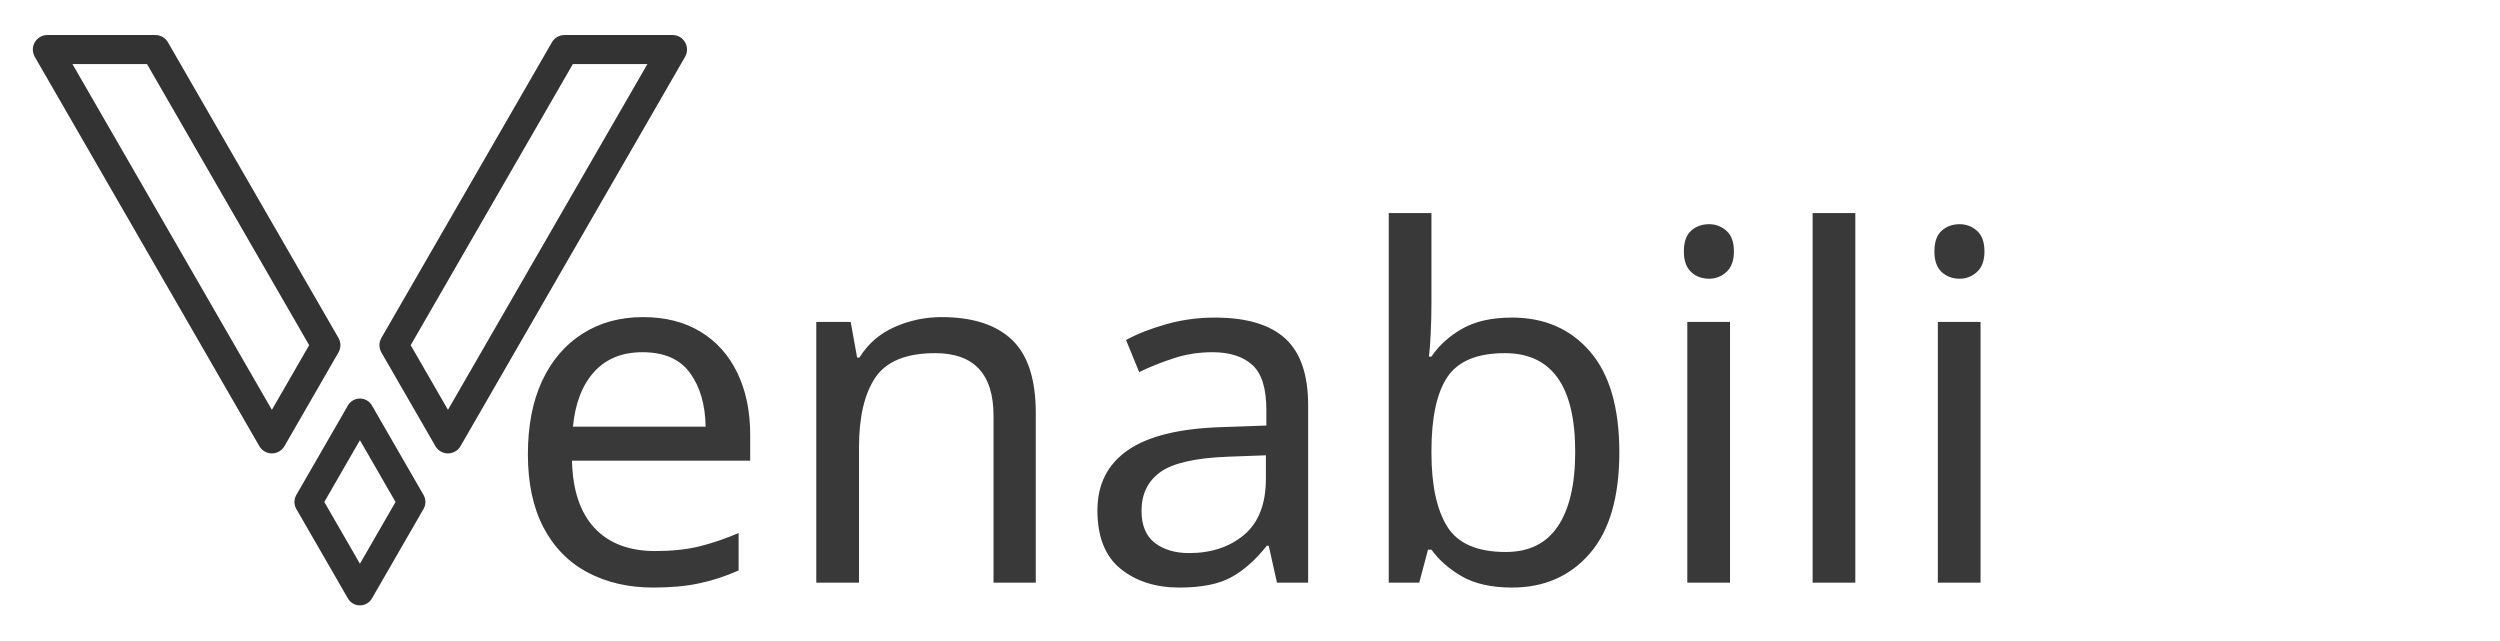
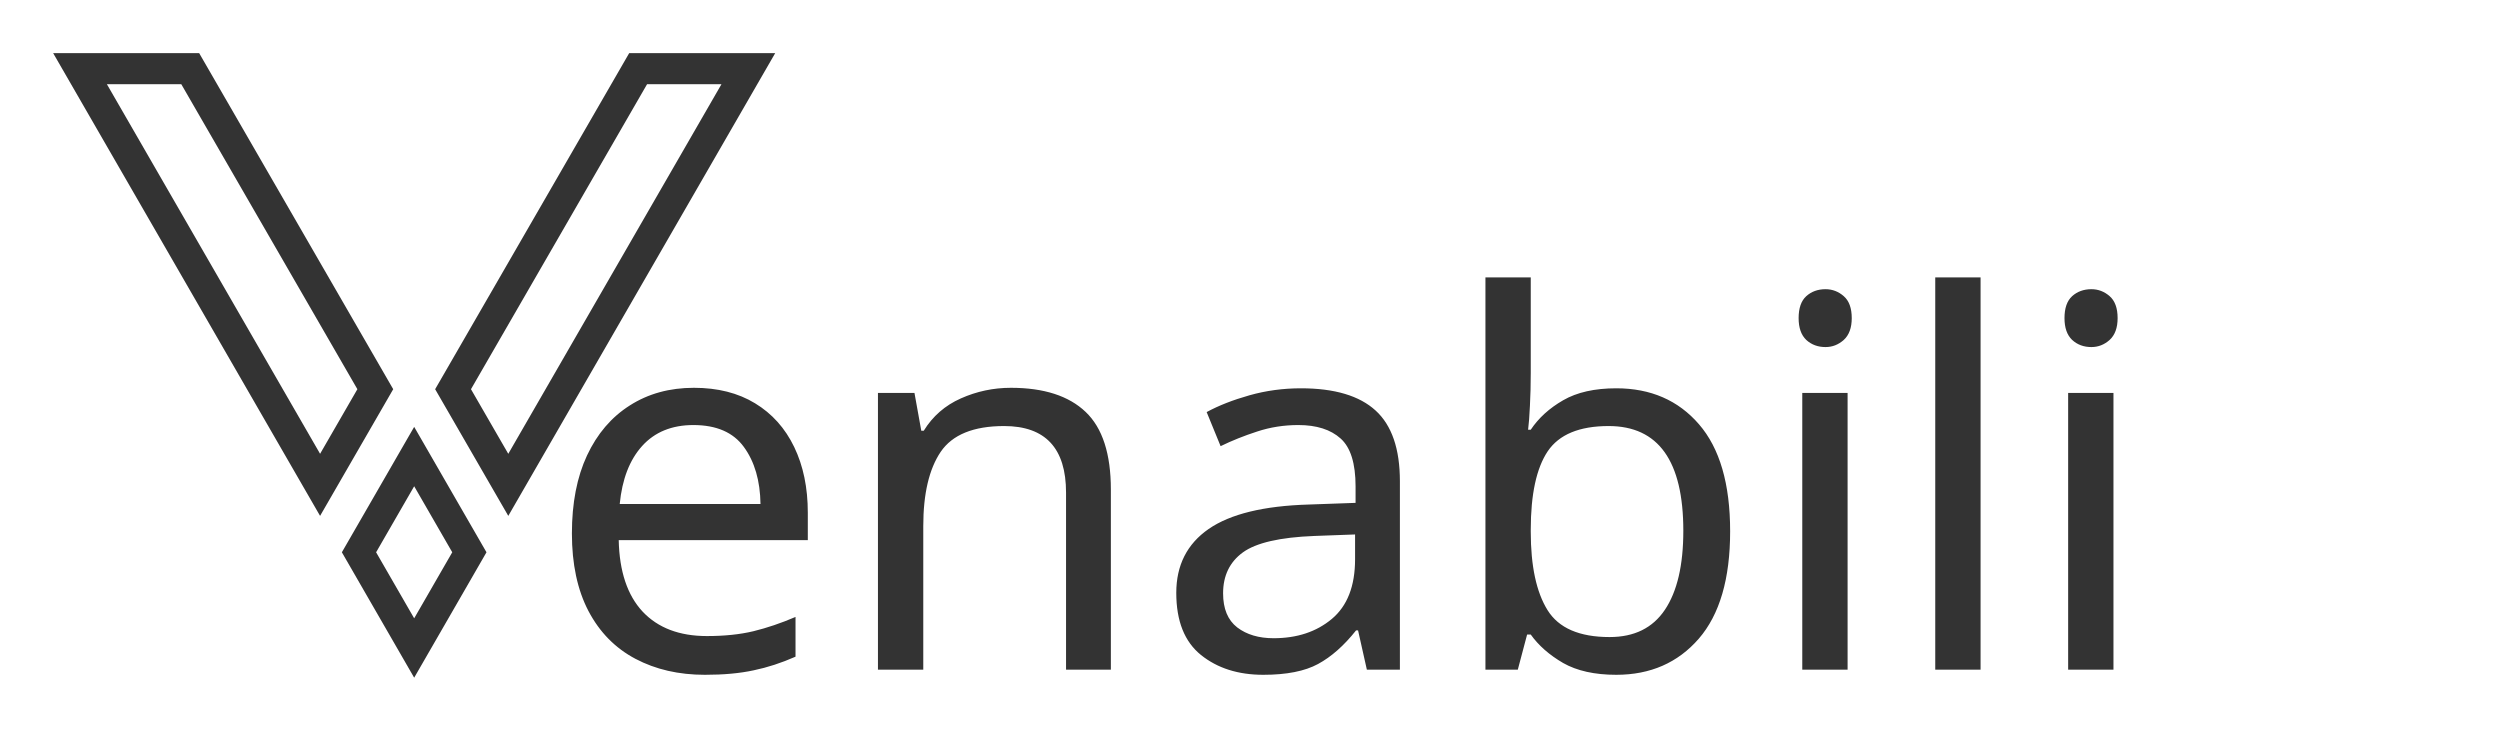
- <svg xmlns="http://www.w3.org/2000/svg" width="249.496mm" height="63.91mm" viewBox="0 0 249.496 63.91" version="1.1" id="logo">
+ <svg xmlns="http://www.w3.org/2000/svg" width="235.108mm" height="68.733mm" viewBox="0 0 235.108 68.733" version="1.1" id="logo">
  <defs id="defs2" />
-   <g id="layer1" transform="translate(-14.72052,-230.6534)">
-     <text xml:space="preserve" style="font-style:normal;font-weight:normal;font-size:48.494px;line-height:1.25;font-family:sans-serif;letter-spacing:0px;word-spacing:0px;opacity:0.97;fill:#333333;fill-opacity:1;stroke:none;stroke-width:0.265" x="64.787" y="288.574" id="text819" transform="scale(0.999198,1.000803)">
-       <tspan id="tspan817" x="64.787" y="288.574" style="font-style:normal;font-variant:normal;font-weight:normal;font-stretch:normal;line-height:2.25;font-family:Selectric;-inkscape-font-specification:Selectric;fill:#333333;fill-opacity:1;stroke:none;stroke-width:0.265">enabili</tspan>
-     </text>
-     <g id="logo-v" transform="matrix(1.07459,0,0,1.075635,-2.071372,-20.67476)" style="stroke:#333333;stroke-width:0.875;stroke-opacity:1">
-       <path id="path831" d="m 49.053,271.92 -4.795,8.308 4.795,8.308 4.795,-8.308 z" style="fill:none;stroke:#333333;stroke-width:2.575;stroke-linecap:round;stroke-linejoin:round;stroke-miterlimit:4;stroke-dasharray:none;stroke-opacity:1" />
-       <path style="fill:none;stroke:#333333;stroke-width:2.694;stroke-linecap:round;stroke-linejoin:round;stroke-miterlimit:4;stroke-dasharray:none;stroke-opacity:1" d="m 68.05,238.253 h 10.034 l -20.855,36.122 -5.017,-8.693 z" id="path829" />
-       <path id="path864" d="M 30.056,238.253 H 20.022 l 20.855,36.122 5.017,-8.693 z" style="fill:none;stroke:#333333;stroke-width:2.694;stroke-linecap:round;stroke-linejoin:round;stroke-miterlimit:4;stroke-dasharray:none;stroke-opacity:1" />
+   <g id="layer1" transform="translate(-12.19072,-227.7341)">
+     <g id="g8907">
+       <g id="logo-v">
+         <path id="path4695" d="m 51.141,270.671 -5.19,9.002 5.19,9.002 5.19,-9.002 z" style="fill:none;stroke:#333333;stroke-width:2.789;stroke-linecap:round;stroke-linejoin:miter;stroke-miterlimit:4;stroke-dasharray:none;stroke-opacity:1" />
+         <path style="fill:none;stroke:#333333;stroke-width:2.918;stroke-linecap:round;stroke-linejoin:miter;stroke-miterlimit:3;stroke-dasharray:none;stroke-opacity:1" d="m 72.202,234.193 h 10.364 l -22.575,39.138 -5.193,-8.995 z" id="path4697" />
+         <path id="path4699" d="M 30.081,234.193 H 19.717 l 22.575,39.138 5.193,-8.995 z" style="fill:none;stroke:#333333;stroke-width:2.918;stroke-linecap:round;stroke-linejoin:miter;stroke-miterlimit:4;stroke-dasharray:none;stroke-opacity:1" />
+       </g>
+       <text transform="scale(0.999198,1.000803)" id="text819" y="290.476" x="63.356" style="font-style:normal;font-weight:normal;font-size:48.494px;line-height:1.25;font-family:sans-serif;letter-spacing:0px;word-spacing:0px;opacity:1;fill:#333333;fill-opacity:1;stroke:none;stroke-width:0.265" xml:space="preserve">
+         <tspan dx="0 0 0 0 -3.5 -6 -6" style="font-style:normal;font-variant:normal;font-weight:normal;font-stretch:normal;line-height:2.25;font-family:Selectric;-inkscape-font-specification:Selectric;fill:#333333;fill-opacity:1;stroke:none;stroke-width:0.265" y="290.476" x="63.356" id="tspan817">enabili</tspan>
+       </text>
    </g>
  </g>
</svg>
